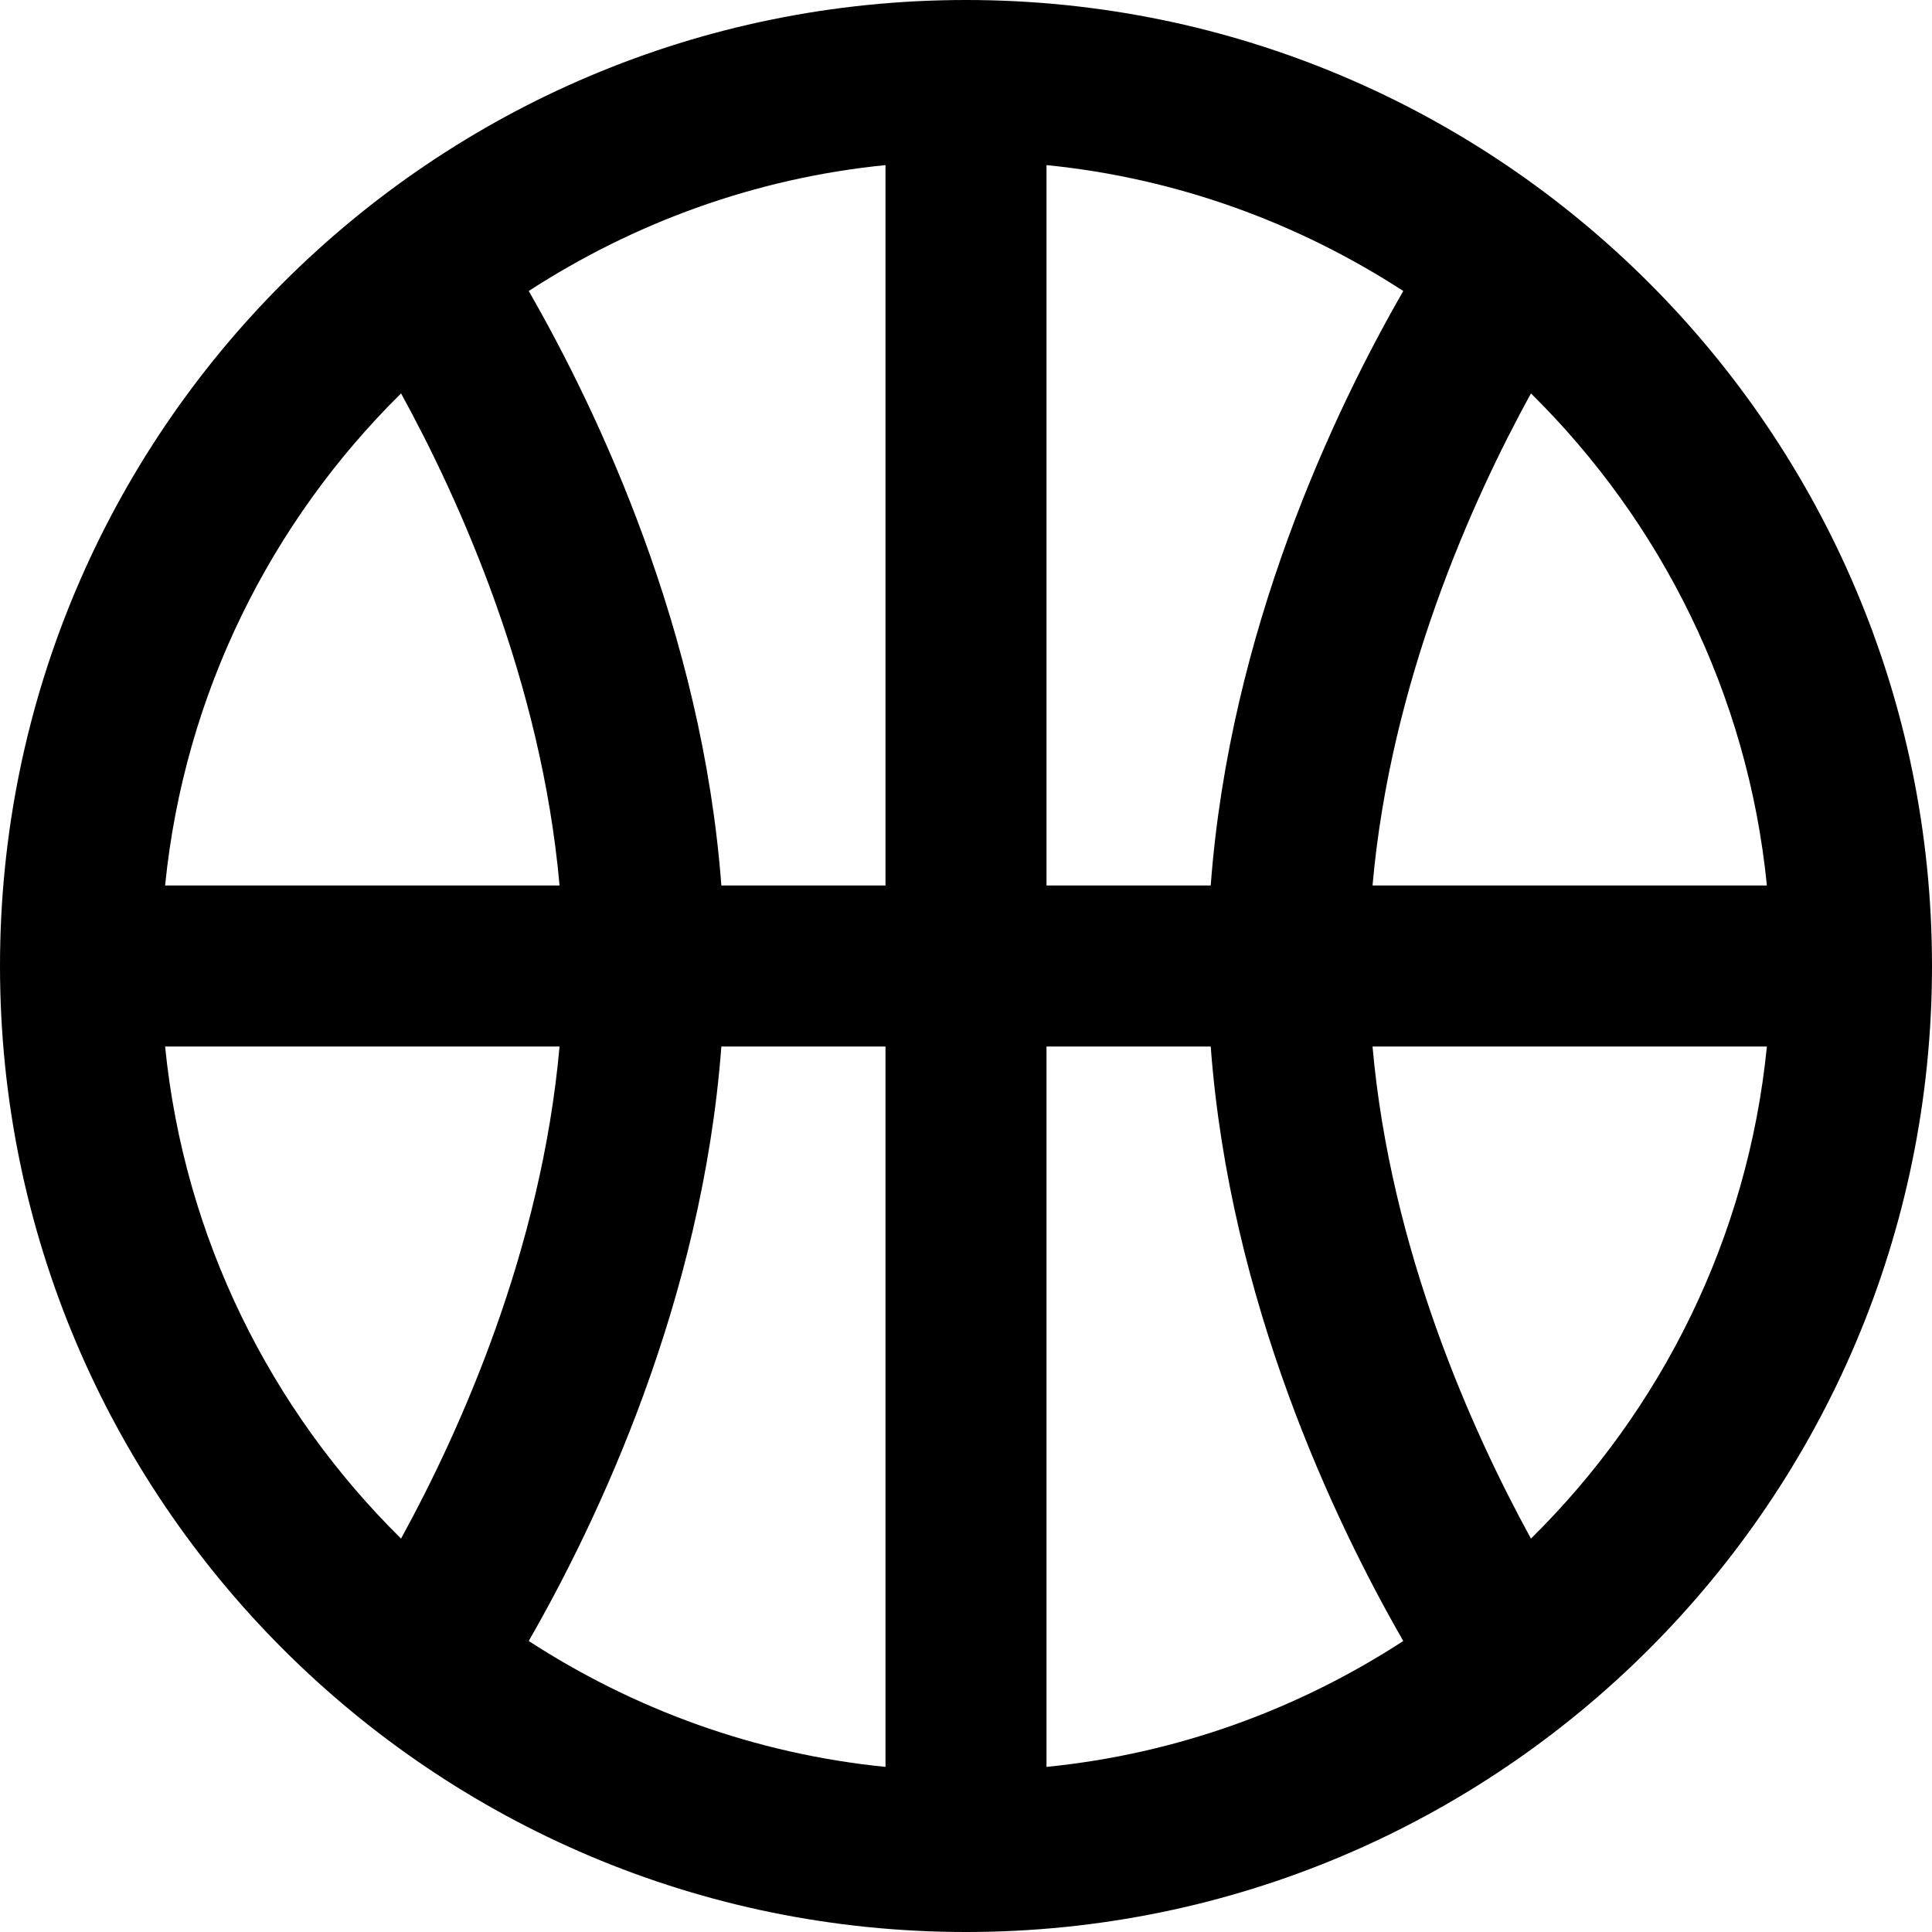
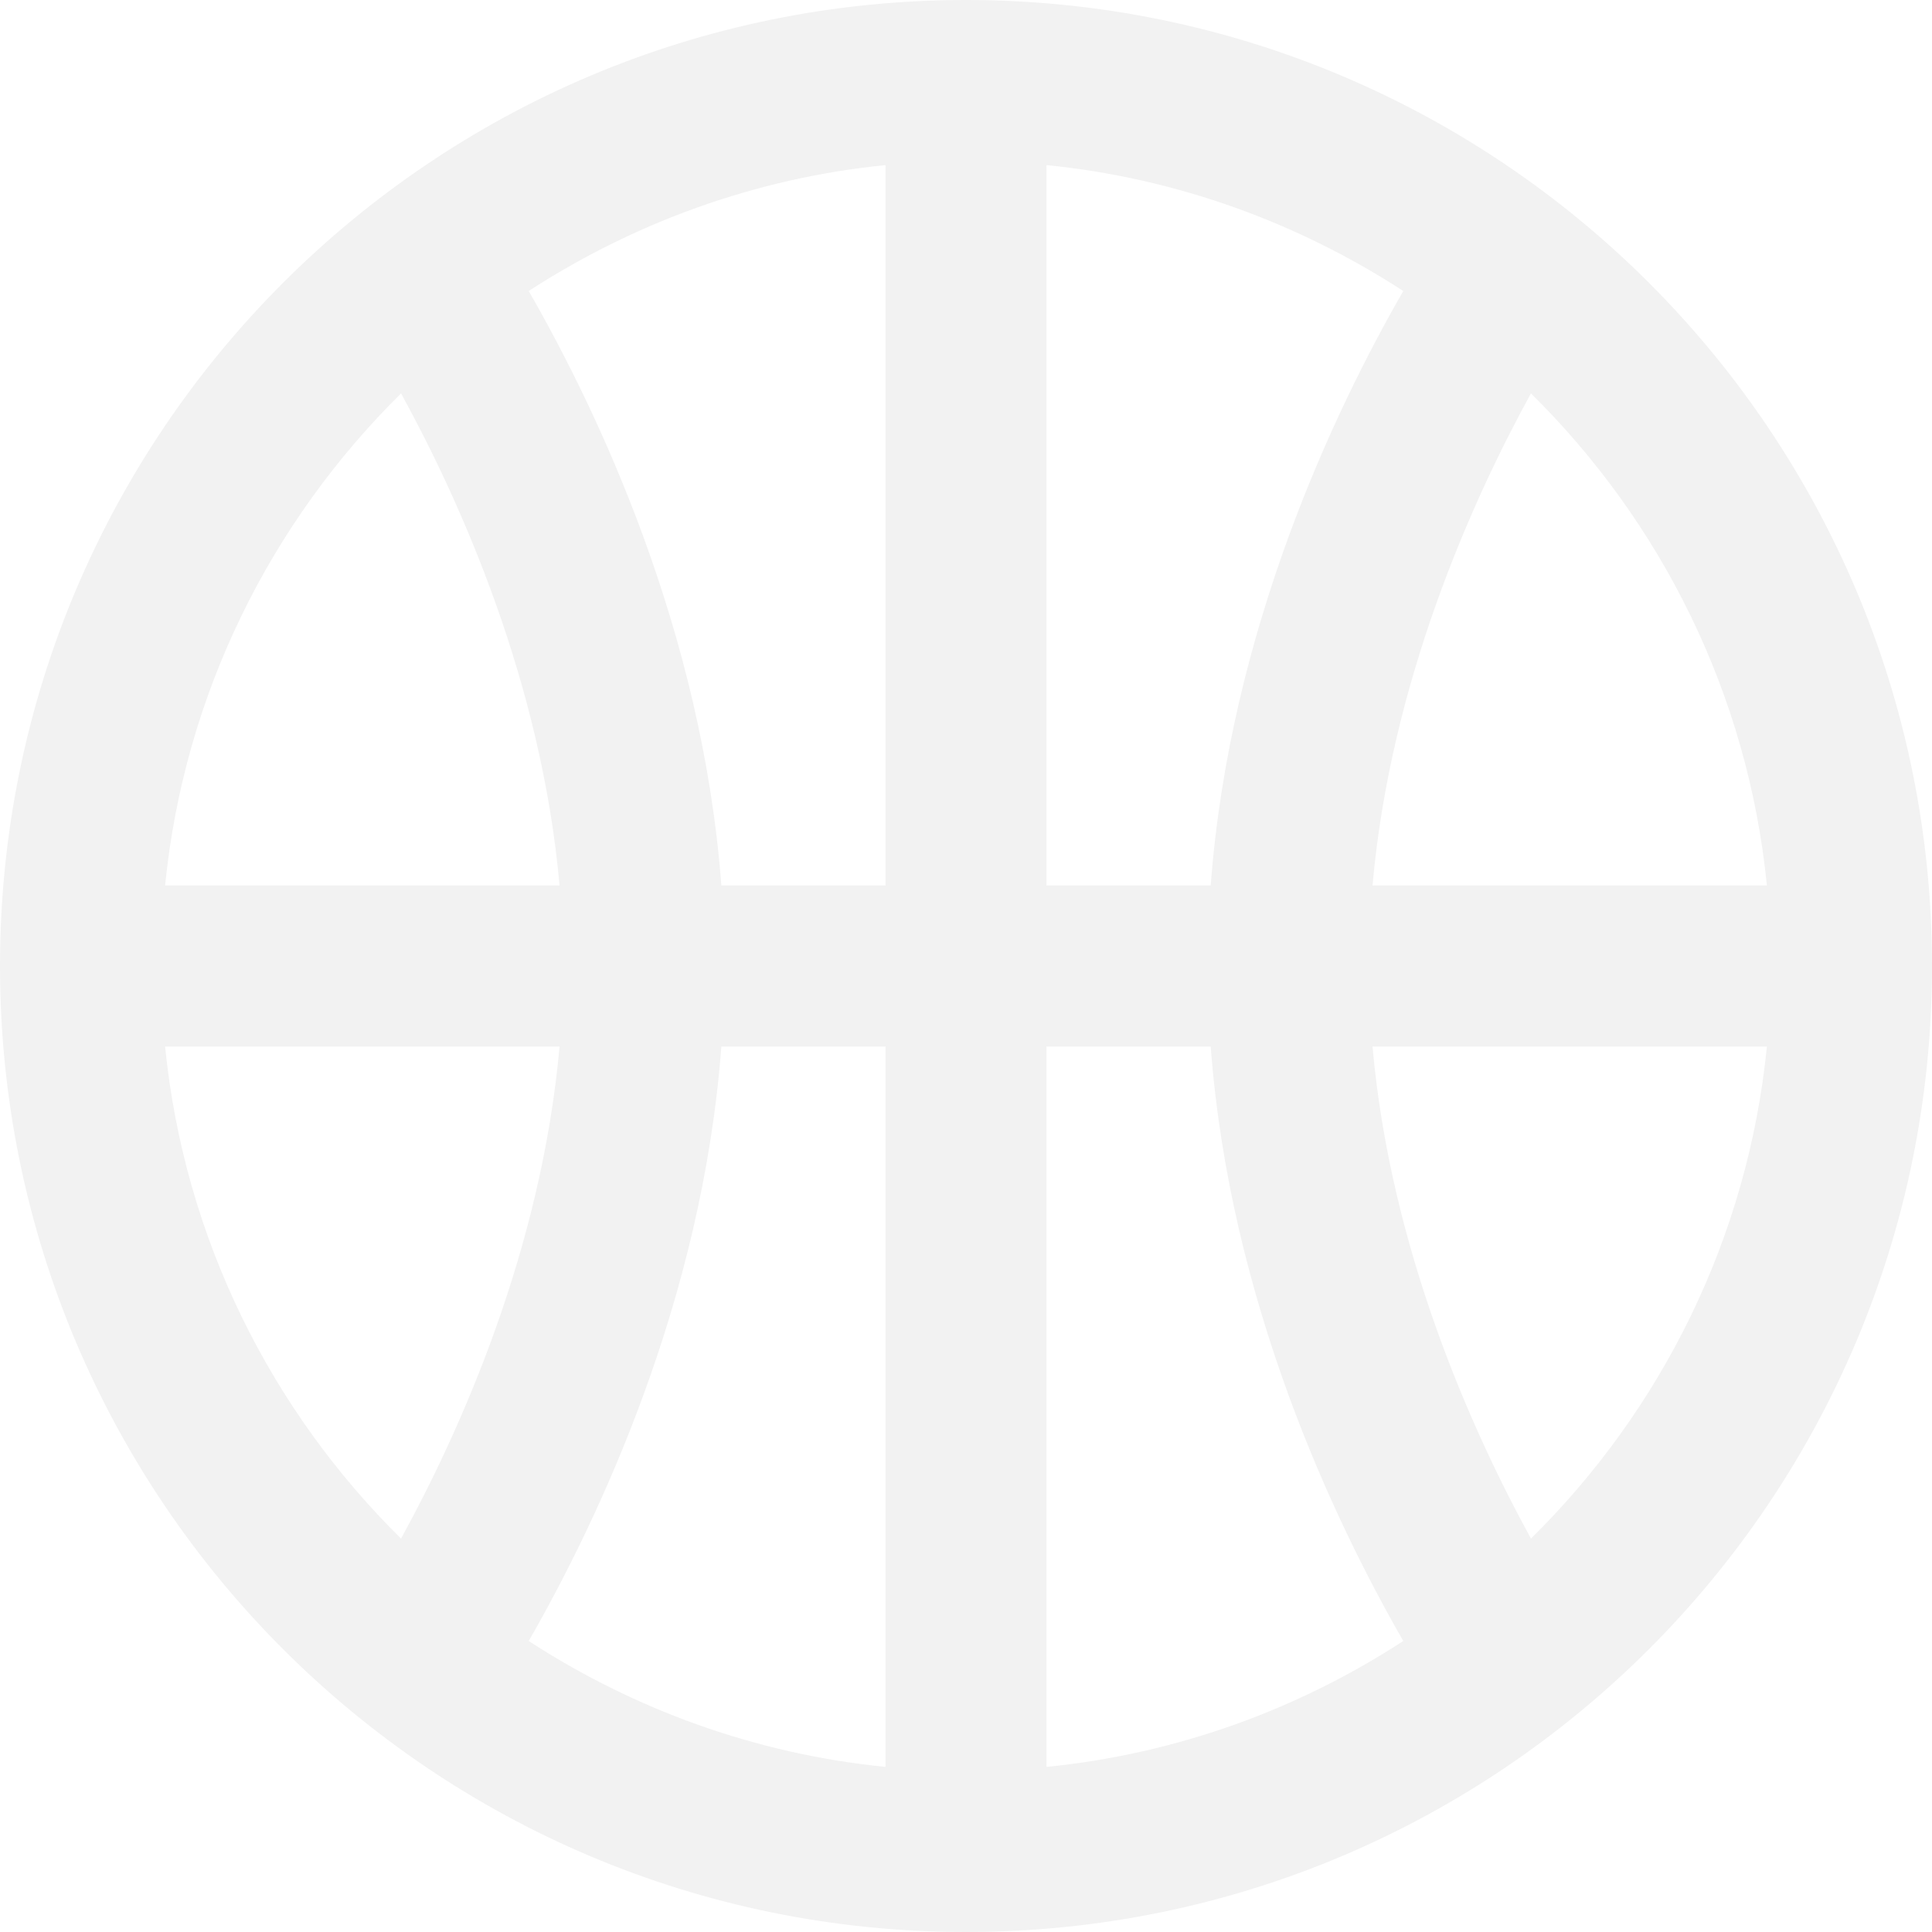
<svg xmlns="http://www.w3.org/2000/svg" xml:space="preserve" enable-background="new 0 0 24 24" viewBox="0 0 24 24" height="24px" width="24px" y="0px" x="0px" id="Слой_1" version="1.1">
  <defs id="defs4211" />
  <g id="g4205">
-     <path style="fill:#000000;fill-opacity:1" id="path4207" d="M12,0C5.373,0,0,5.372,0,12c0,6.627,5.373,12,12,12c6.628,0,12-5.373,12-12C24,5.372,18.628,0,12,0    M21.949,11H17.05c0.224-2.527,1.232-4.773,1.968-6.113C20.634,6.481,21.712,8.618,21.949,11 M13,11V2.051   c1.623,0.162,3.13,0.719,4.432,1.564C16.574,5.106,15.276,7.835,15.04,11H13z M11,11H8.961C8.723,7.835,7.425,5.106,6.568,3.615   C7.871,2.77,9.377,2.213,11,2.051V11z M11,13v8.949c-1.623-0.162-3.129-0.718-4.432-1.564C7.425,18.893,8.723,16.164,8.961,13H11z    M15.04,13c0.236,3.164,1.534,5.893,2.392,7.385c-1.302,0.847-2.809,1.402-4.432,1.564V13H15.04z M4.982,4.887   C5.718,6.227,6.726,8.473,6.951,11h-4.9C2.289,8.618,3.367,6.481,4.982,4.887 M2.051,13h4.9c-0.226,2.527-1.233,4.771-1.969,6.113   C3.367,17.52,2.289,15.383,2.051,13 M19.018,19.113c-0.735-1.342-1.744-3.586-1.968-6.113h4.899   C21.712,15.383,20.634,17.52,19.018,19.113" fill="#f2f2f2" />
+     <path style="fill:#f2f2f2;fill-opacity:1" id="path4207" d="M12,0C5.373,0,0,5.372,0,12c0,6.627,5.373,12,12,12c6.628,0,12-5.373,12-12C24,5.372,18.628,0,12,0    M21.949,11H17.05c0.224-2.527,1.232-4.773,1.968-6.113C20.634,6.481,21.712,8.618,21.949,11 M13,11V2.051   c1.623,0.162,3.13,0.719,4.432,1.564C16.574,5.106,15.276,7.835,15.04,11H13z M11,11H8.961C8.723,7.835,7.425,5.106,6.568,3.615   C7.871,2.77,9.377,2.213,11,2.051V11z M11,13v8.949c-1.623-0.162-3.129-0.718-4.432-1.564C7.425,18.893,8.723,16.164,8.961,13H11z    M15.04,13c0.236,3.164,1.534,5.893,2.392,7.385c-1.302,0.847-2.809,1.402-4.432,1.564V13H15.04z M4.982,4.887   C5.718,6.227,6.726,8.473,6.951,11h-4.9C2.289,8.618,3.367,6.481,4.982,4.887 M2.051,13h4.9c-0.226,2.527-1.233,4.771-1.969,6.113   C3.367,17.52,2.289,15.383,2.051,13 M19.018,19.113c-0.735-1.342-1.744-3.586-1.968-6.113h4.899   C21.712,15.383,20.634,17.52,19.018,19.113" fill="#f2f2f2" />
  </g>
</svg>
